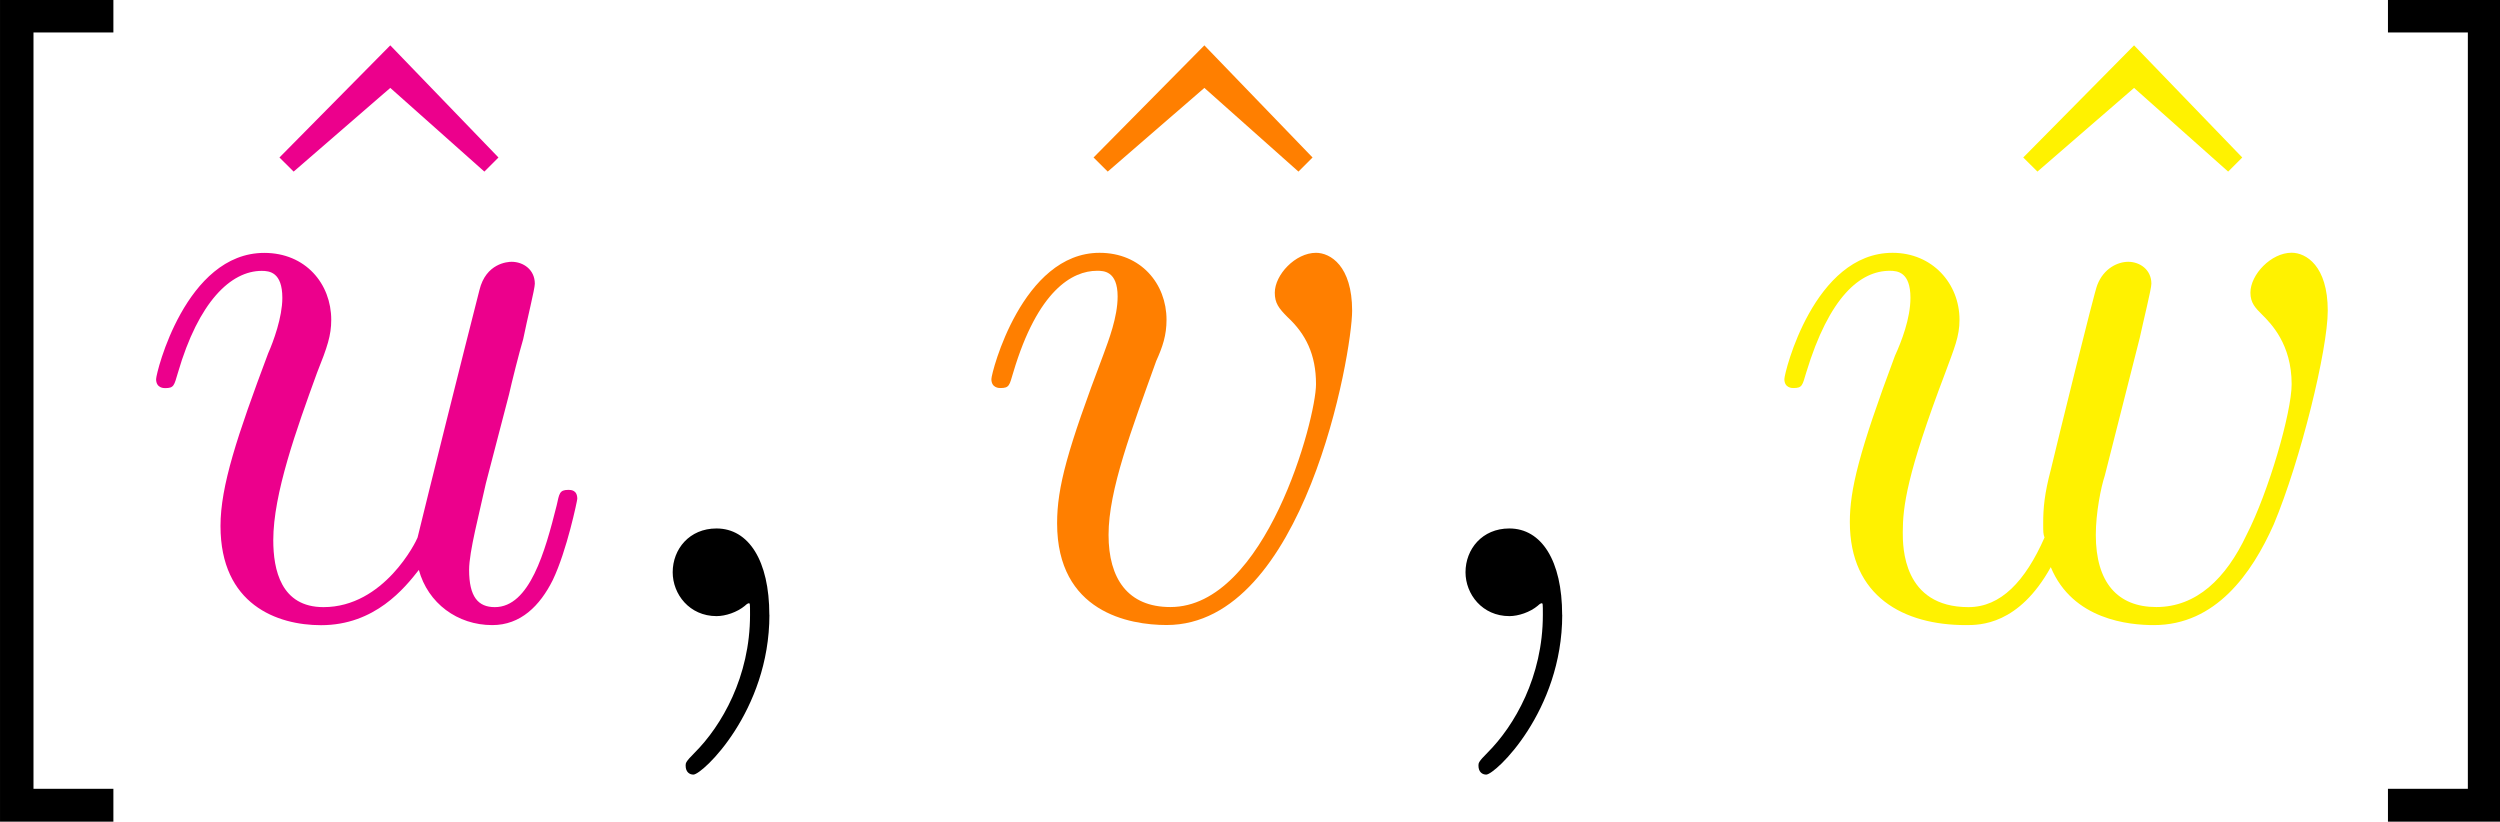
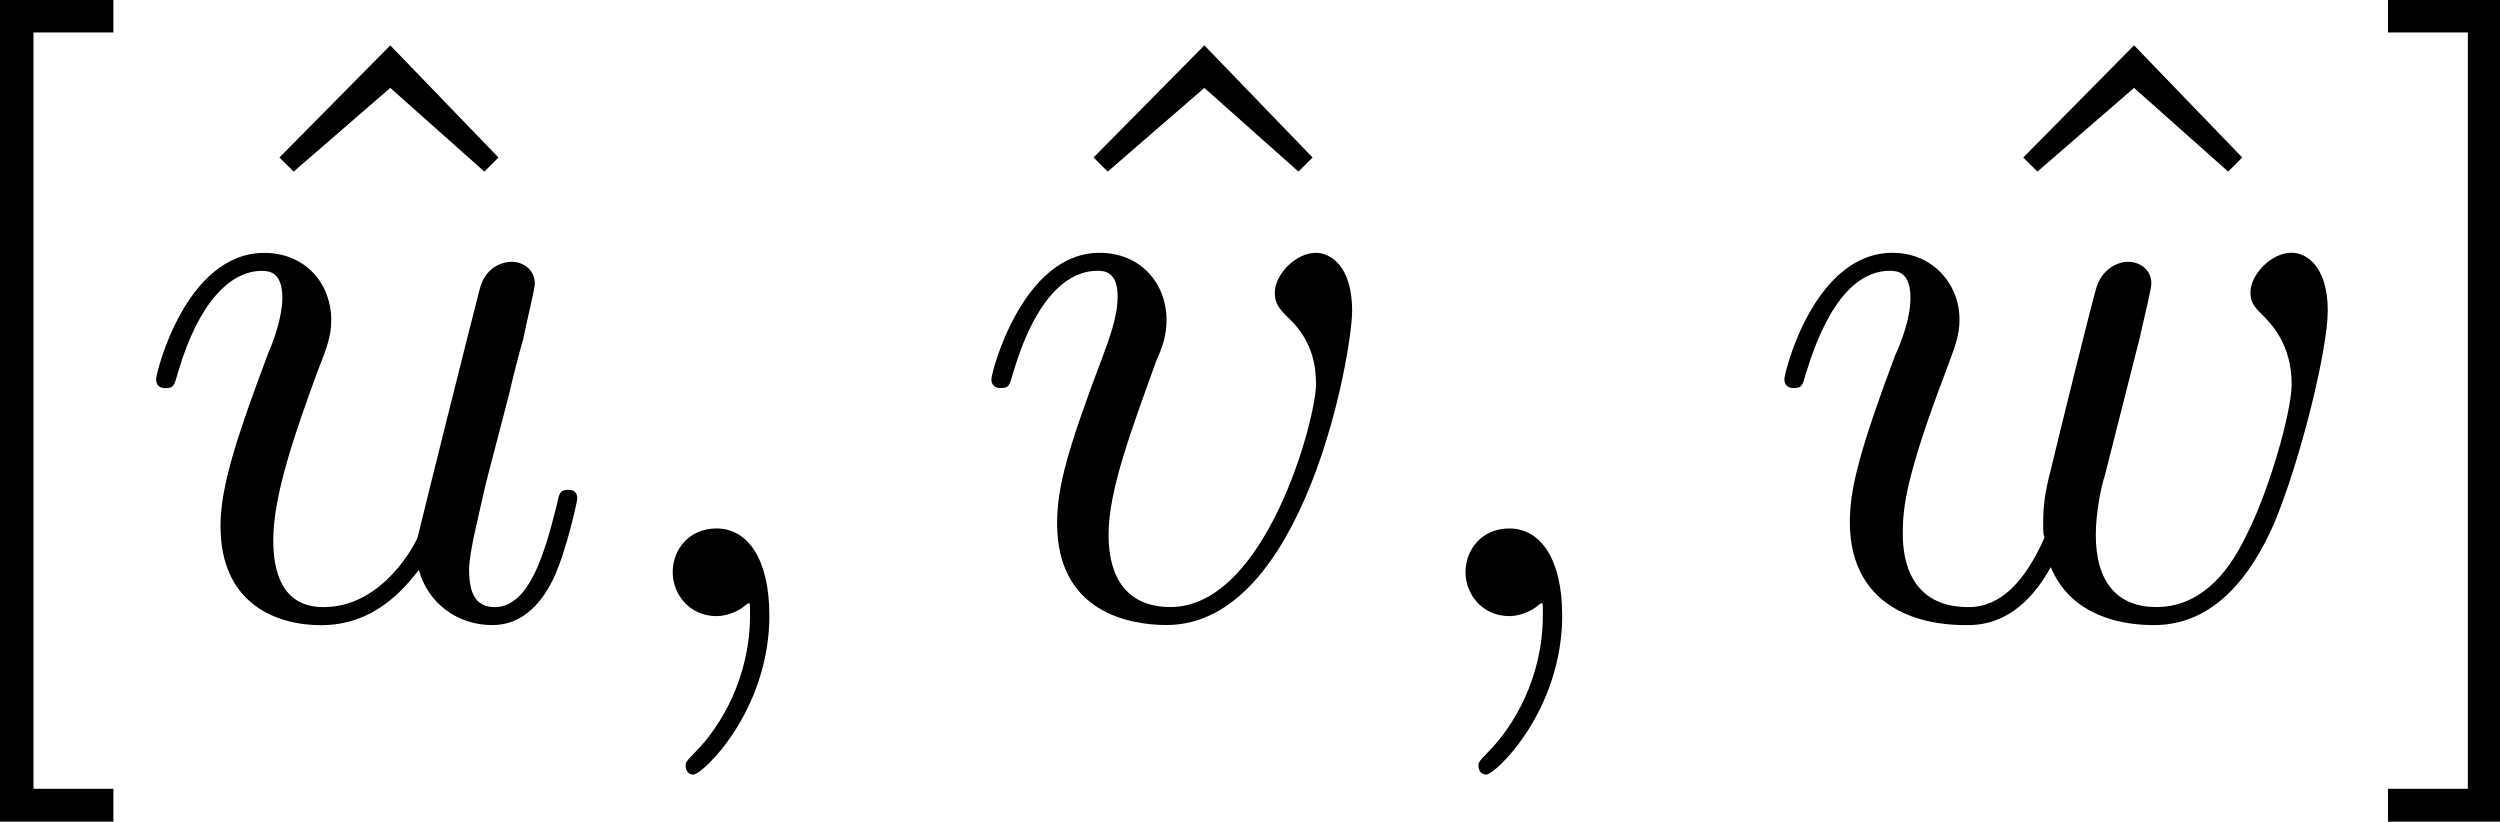
<svg xmlns="http://www.w3.org/2000/svg" xmlns:xlink="http://www.w3.org/1999/xlink" height="1em" viewBox="0 0 30.319 9.965" preserveAspectRatio="xMidYMid meet" version="1.1" id="svg87">
  <style>
        @media (prefers-color-scheme: dark)
        {
        svg {
            color: white;
        }
        }
    </style>
  <defs id="defs37">
    <g id="g23">
      <g id="glyph-0-0">
        <path d="M 2.547,2.5 V 2.094 h -0.969 v -9.172 h 0.969 v -0.406 h -1.375 V 2.5 Z m 0,0" id="path2" />
      </g>
      <g id="glyph-0-1">
        <path d="M 2.5,-6.922 1.156,-5.562 1.328,-5.391 2.5,-6.406 3.641,-5.391 3.812,-5.562 Z m 0,0" id="path5" />
      </g>
      <g id="glyph-0-2">
        <path d="M 1.578,-7.484 H 0.219 v 0.406 H 1.188 V 2.094 H 0.219 V 2.5 h 1.359 z m 0,0" id="path8" />
      </g>
      <g id="glyph-1-0">
        <path d="M 3.484,-0.562 C 3.594,-0.156 3.953,0.109 4.375,0.109 4.719,0.109 4.953,-0.125 5.109,-0.438 5.281,-0.797 5.406,-1.406 5.406,-1.422 c 0,-0.109 -0.078,-0.109 -0.109,-0.109 -0.109,0 -0.109,0.047 -0.141,0.188 -0.141,0.562 -0.328,1.234 -0.75,1.234 -0.203,0 -0.312,-0.125 -0.312,-0.453 0,-0.219 0.125,-0.688 0.203,-1.047 L 4.578,-2.688 C 4.609,-2.828 4.703,-3.203 4.75,-3.359 4.797,-3.594 4.891,-3.969 4.891,-4.031 c 0,-0.172 -0.141,-0.266 -0.281,-0.266 -0.047,0 -0.312,0.016 -0.391,0.344 -0.188,0.734 -0.625,2.484 -0.75,3 -0.016,0.047 -0.406,0.844 -1.141,0.844 -0.516,0 -0.609,-0.453 -0.609,-0.812 0,-0.562 0.281,-1.344 0.531,-2.031 0.125,-0.312 0.172,-0.453 0.172,-0.641 0,-0.438 -0.312,-0.812 -0.812,-0.812 -0.953,0 -1.312,1.453 -1.312,1.531 0,0.109 0.094,0.109 0.109,0.109 0.109,0 0.109,-0.031 0.156,-0.188 0.25,-0.859 0.641,-1.234 1.016,-1.234 0.094,0 0.25,0.016 0.25,0.328 0,0.234 -0.109,0.531 -0.172,0.672 -0.375,1 -0.578,1.609 -0.578,2.094 0,0.953 0.688,1.203 1.219,1.203 0.656,0 1.016,-0.453 1.188,-0.672 z m 0,0" id="path11" />
      </g>
      <g id="glyph-1-1">
        <path d="m 2.031,-0.016 c 0,-0.656 -0.25,-1.047 -0.641,-1.047 -0.328,0 -0.531,0.25 -0.531,0.531 C 0.859,-0.266 1.062,0 1.391,0 1.5,0 1.641,-0.047 1.734,-0.125 1.766,-0.156 1.781,-0.156 1.781,-0.156 c 0.016,0 0.016,0 0.016,0.141 0,0.75 -0.344,1.344 -0.672,1.672 -0.109,0.109 -0.109,0.125 -0.109,0.156 0,0.078 0.047,0.109 0.094,0.109 0.109,0 0.922,-0.766 0.922,-1.938 z m 0,0" id="path14" />
      </g>
      <g id="glyph-1-2">
        <path d="m 4.672,-3.703 c 0,-0.547 -0.266,-0.703 -0.438,-0.703 -0.25,0 -0.5,0.266 -0.5,0.484 0,0.125 0.047,0.188 0.156,0.297 0.219,0.203 0.344,0.453 0.344,0.812 0,0.422 -0.609,2.703 -1.766,2.703 -0.516,0 -0.75,-0.344 -0.75,-0.875 0,-0.547 0.281,-1.281 0.578,-2.109 0.078,-0.172 0.125,-0.312 0.125,-0.5 0,-0.438 -0.312,-0.812 -0.812,-0.812 -0.938,0 -1.312,1.453 -1.312,1.531 0,0.109 0.094,0.109 0.109,0.109 0.109,0 0.109,-0.031 0.156,-0.188 0.297,-1 0.719,-1.234 1.016,-1.234 0.078,0 0.25,0 0.25,0.312 0,0.25 -0.109,0.531 -0.172,0.703 -0.438,1.156 -0.562,1.609 -0.562,2.047 0,1.078 0.875,1.234 1.328,1.234 1.672,0 2.25,-3.297 2.25,-3.812 z m 0,0" id="path17" />
      </g>
      <g id="glyph-1-3">
        <path d="M 4.609,-3.375 C 4.656,-3.594 4.75,-3.969 4.75,-4.031 c 0,-0.172 -0.141,-0.266 -0.281,-0.266 -0.125,0 -0.297,0.078 -0.375,0.281 -0.031,0.062 -0.5,1.969 -0.562,2.234 C 3.453,-1.484 3.438,-1.312 3.438,-1.125 c 0,0.109 0,0.125 0.016,0.172 -0.234,0.531 -0.531,0.844 -0.922,0.844 -0.797,0 -0.797,-0.734 -0.797,-0.906 0,-0.312 0.047,-0.703 0.516,-1.938 0.109,-0.297 0.172,-0.438 0.172,-0.641 0,-0.438 -0.328,-0.812 -0.812,-0.812 -0.953,0 -1.312,1.453 -1.312,1.531 0,0.109 0.094,0.109 0.109,0.109 0.109,0 0.109,-0.031 0.156,-0.188 C 0.844,-3.875 1.219,-4.188 1.578,-4.188 c 0.094,0 0.25,0.016 0.25,0.328 0,0.25 -0.109,0.531 -0.188,0.703 -0.438,1.172 -0.547,1.625 -0.547,2.016 0,0.906 0.656,1.25 1.406,1.25 0.172,0 0.641,0 1.031,-0.703 0.266,0.641 0.953,0.703 1.25,0.703 0.75,0 1.188,-0.625 1.453,-1.219 0.328,-0.781 0.656,-2.125 0.656,-2.594 0,-0.547 -0.266,-0.703 -0.438,-0.703 -0.25,0 -0.5,0.266 -0.5,0.484 0,0.125 0.062,0.188 0.141,0.266 0.109,0.109 0.359,0.359 0.359,0.844 0,0.344 -0.281,1.312 -0.547,1.828 -0.25,0.531 -0.609,0.875 -1.094,0.875 -0.469,0 -0.734,-0.297 -0.734,-0.875 0,-0.266 0.062,-0.578 0.109,-0.719 z m 0,0" id="path20" />
      </g>
    </g>
    <clipPath id="clip-0">
      <path clip-rule="nonzero" d="M 1,0 H 3 V 9.965 H 1 Z m 0,0" id="path25" />
    </clipPath>
    <clipPath id="clip-1">
      <path clip-rule="nonzero" d="m 9,6 h 2 V 9.965 H 9 Z m 0,0" id="path28" />
    </clipPath>
    <clipPath id="clip-2">
      <path clip-rule="nonzero" d="m 18,6 h 3 v 3.965 h -3 z m 0,0" id="path31" />
    </clipPath>
    <clipPath id="clip-3">
      <path clip-rule="nonzero" d="m 30,0 h 2 v 9.965 h -2 z m 0,0" id="path34" />
    </clipPath>
  </defs>
  <g clip-path="url(#clip-0)" id="g43" transform="translate(-1.171875)">
    <g fill="currentColor" fill-opacity="1" id="g41">
      <use xlink:href="#glyph-0-0" x="0" y="7.472" id="use39" width="100%" height="100%" />
    </g>
  </g>
-   <g fill="#ec008c" fill-opacity="1" id="g47" transform="translate(-1.171875)">
+   <g fill="currentColor" fill-opacity="1" id="g47" transform="translate(-1.171875)">
    <use xlink:href="#glyph-0-1" x="3.405" y="7.472" id="use45" width="100%" height="100%" />
  </g>
-   <g fill="#ec008c" fill-opacity="1" id="g51" transform="translate(-1.171875)">
+   <g fill="currentColor" fill-opacity="1" id="g51" transform="translate(-1.171875)">
    <use xlink:href="#glyph-1-0" x="2.767" y="7.472" id="use49" width="100%" height="100%" />
  </g>
  <g clip-path="url(#clip-1)" id="g57" transform="translate(-1.171875)">
    <g fill="currentColor" fill-opacity="1" id="g55">
      <use xlink:href="#glyph-1-1" x="8.471" y="7.472" id="use53" width="100%" height="100%" />
    </g>
  </g>
-   <g fill="#ff7f00" fill-opacity="1" id="g61" transform="translate(-1.171875)">
+   <g fill="currentColor" fill-opacity="1" id="g61" transform="translate(-1.171875)">
    <use xlink:href="#glyph-0-1" x="13.278" y="7.472" id="use59" width="100%" height="100%" />
  </g>
-   <g fill="#ff7f00" fill-opacity="1" id="g65" transform="translate(-1.171875)">
+   <g fill="currentColor" fill-opacity="1" id="g65" transform="translate(-1.171875)">
    <use xlink:href="#glyph-1-2" x="12.898" y="7.472" id="use63" width="100%" height="100%" />
  </g>
  <g clip-path="url(#clip-2)" id="g71" transform="translate(-1.171875)">
    <g fill="currentColor" fill-opacity="1" id="g69">
      <use xlink:href="#glyph-1-1" x="18.086" y="7.472" id="use67" width="100%" height="100%" />
    </g>
  </g>
-   <g fill="#fff200" fill-opacity="1" id="g75" transform="translate(-1.171875)">
+   <g fill="currentColor" fill-opacity="1" id="g75" transform="translate(-1.171875)">
    <use xlink:href="#glyph-0-1" x="24.553" y="7.472" id="use73" width="100%" height="100%" />
  </g>
-   <g fill="#fff200" fill-opacity="1" id="g79" transform="translate(-1.171875)">
+   <g fill="currentColor" fill-opacity="1" id="g79" transform="translate(-1.171875)">
    <use xlink:href="#glyph-1-3" x="22.513" y="7.472" id="use77" width="100%" height="100%" />
  </g>
  <g clip-path="url(#clip-3)" id="g85" transform="translate(-1.171875)">
    <g fill="currentColor" fill-opacity="1" id="g83">
      <use xlink:href="#glyph-0-2" x="29.913" y="7.472" id="use81" width="100%" height="100%" />
    </g>
  </g>
</svg>
